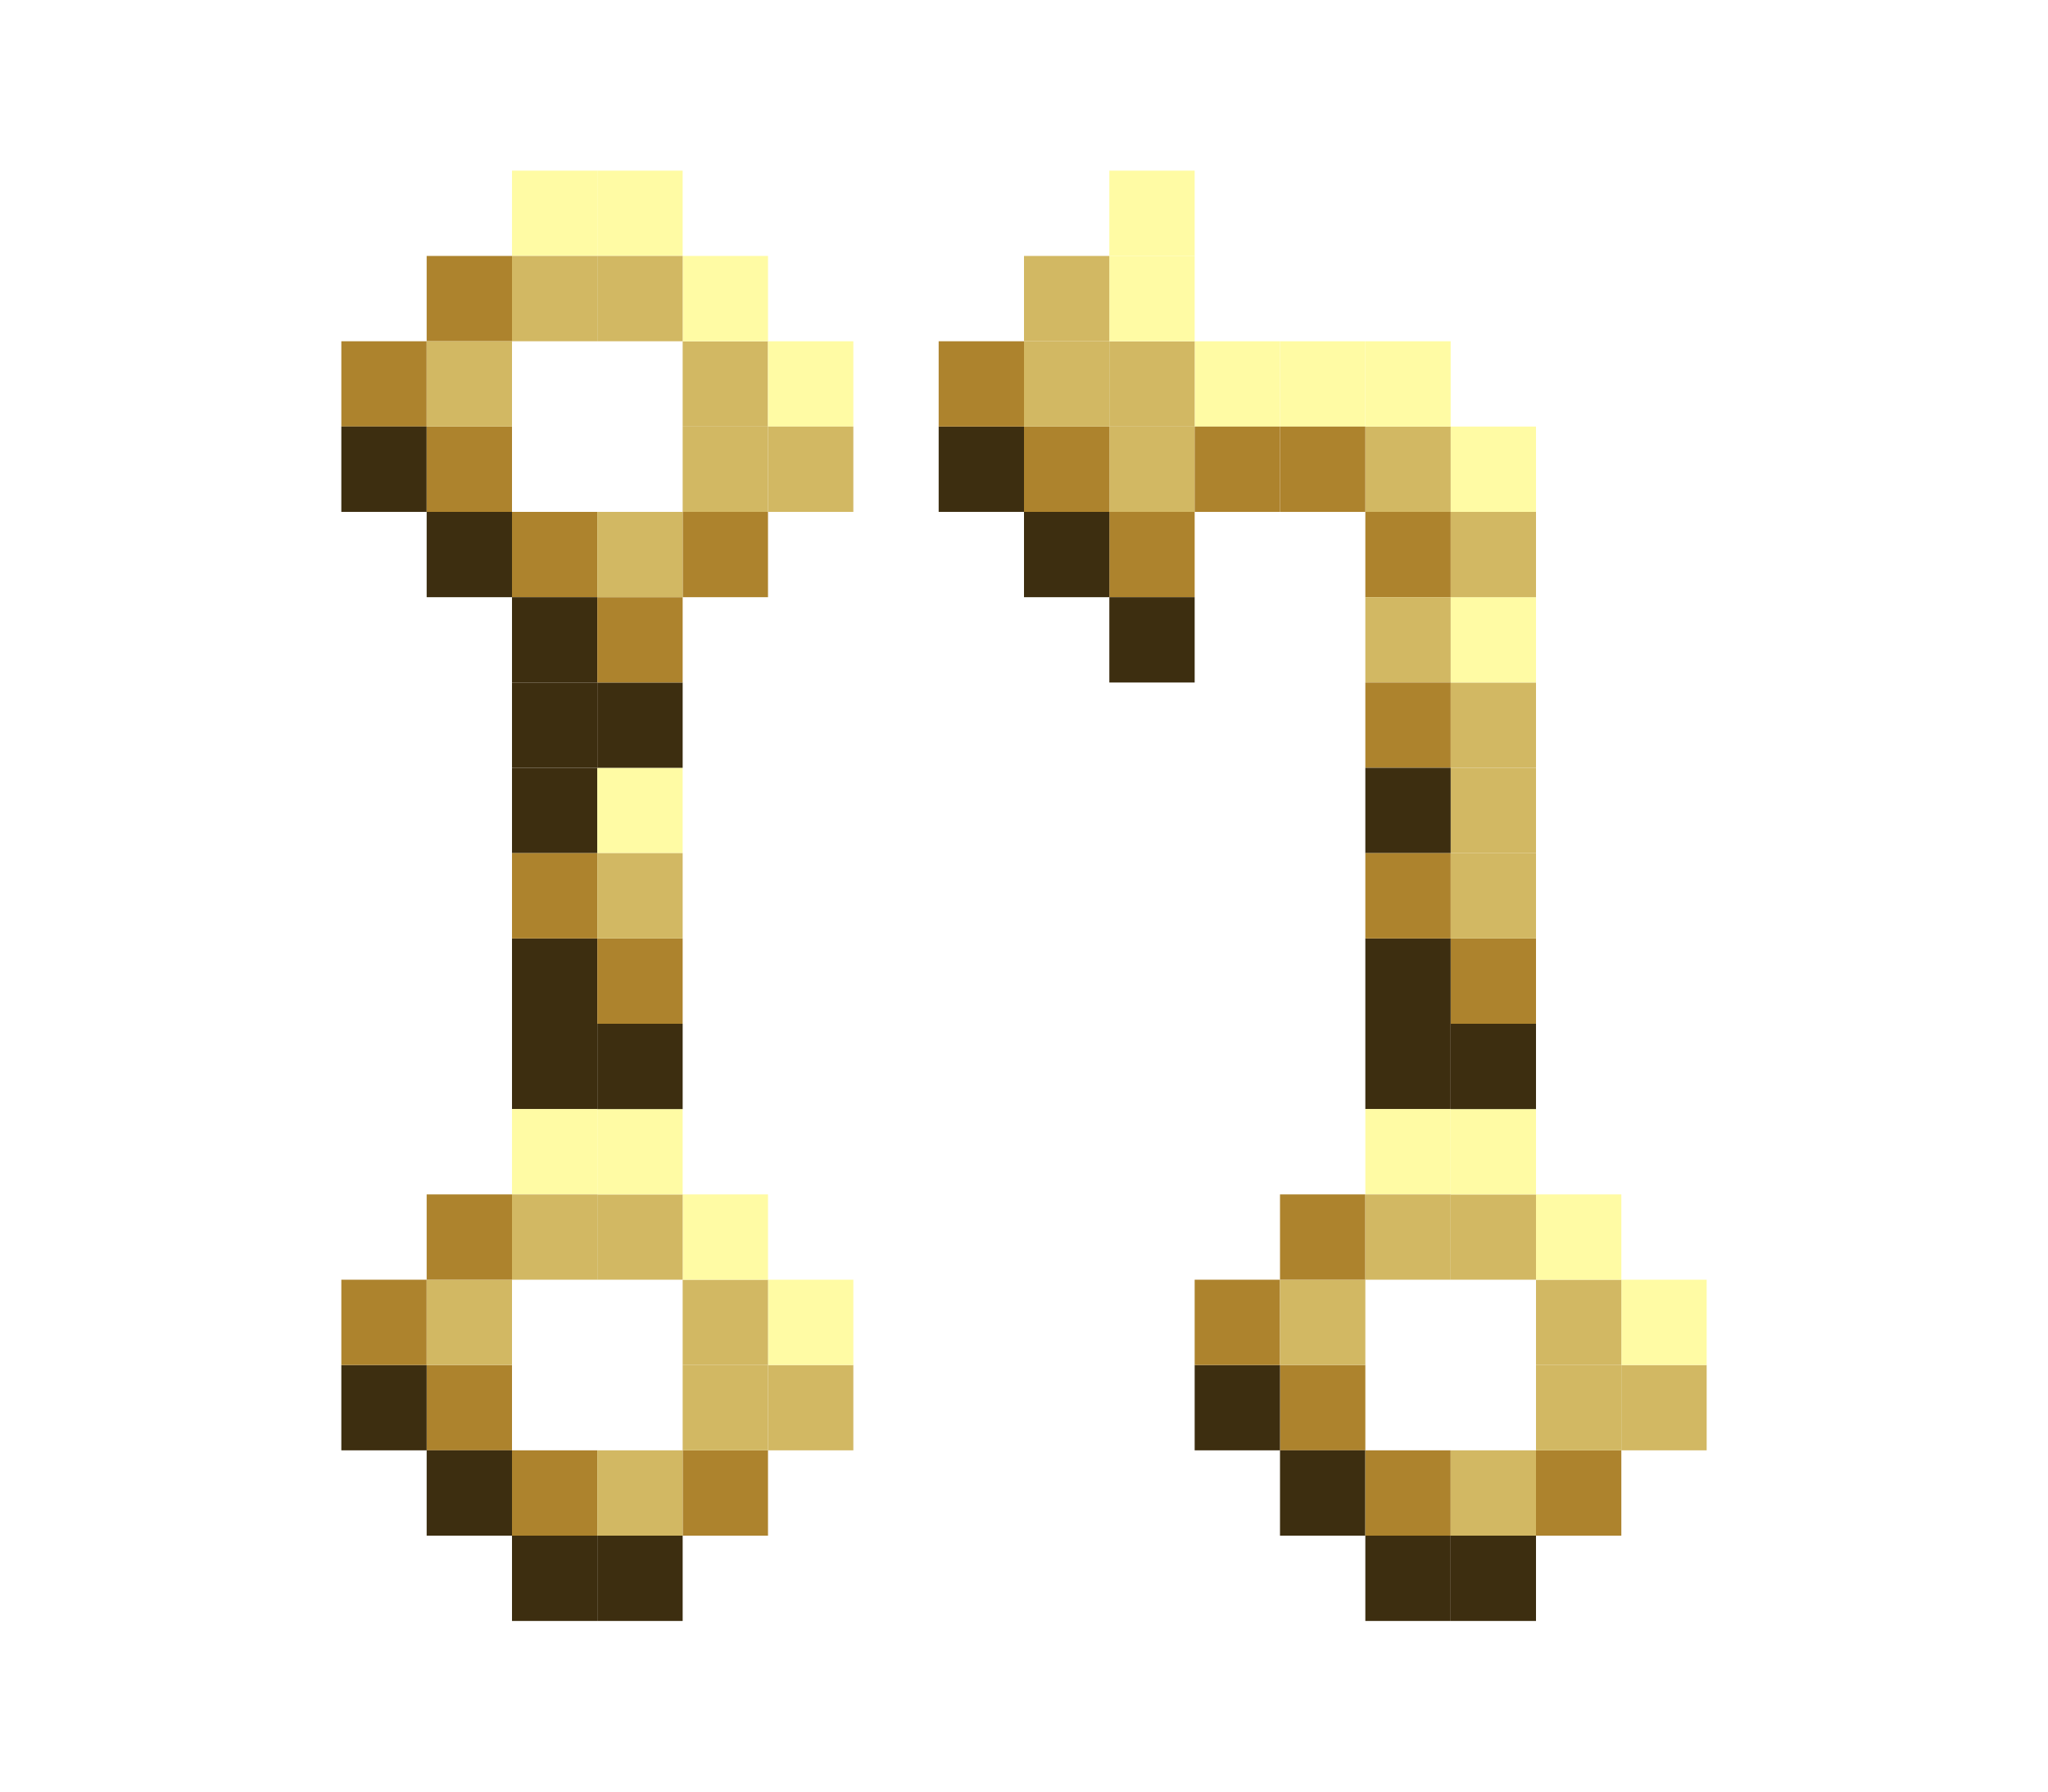
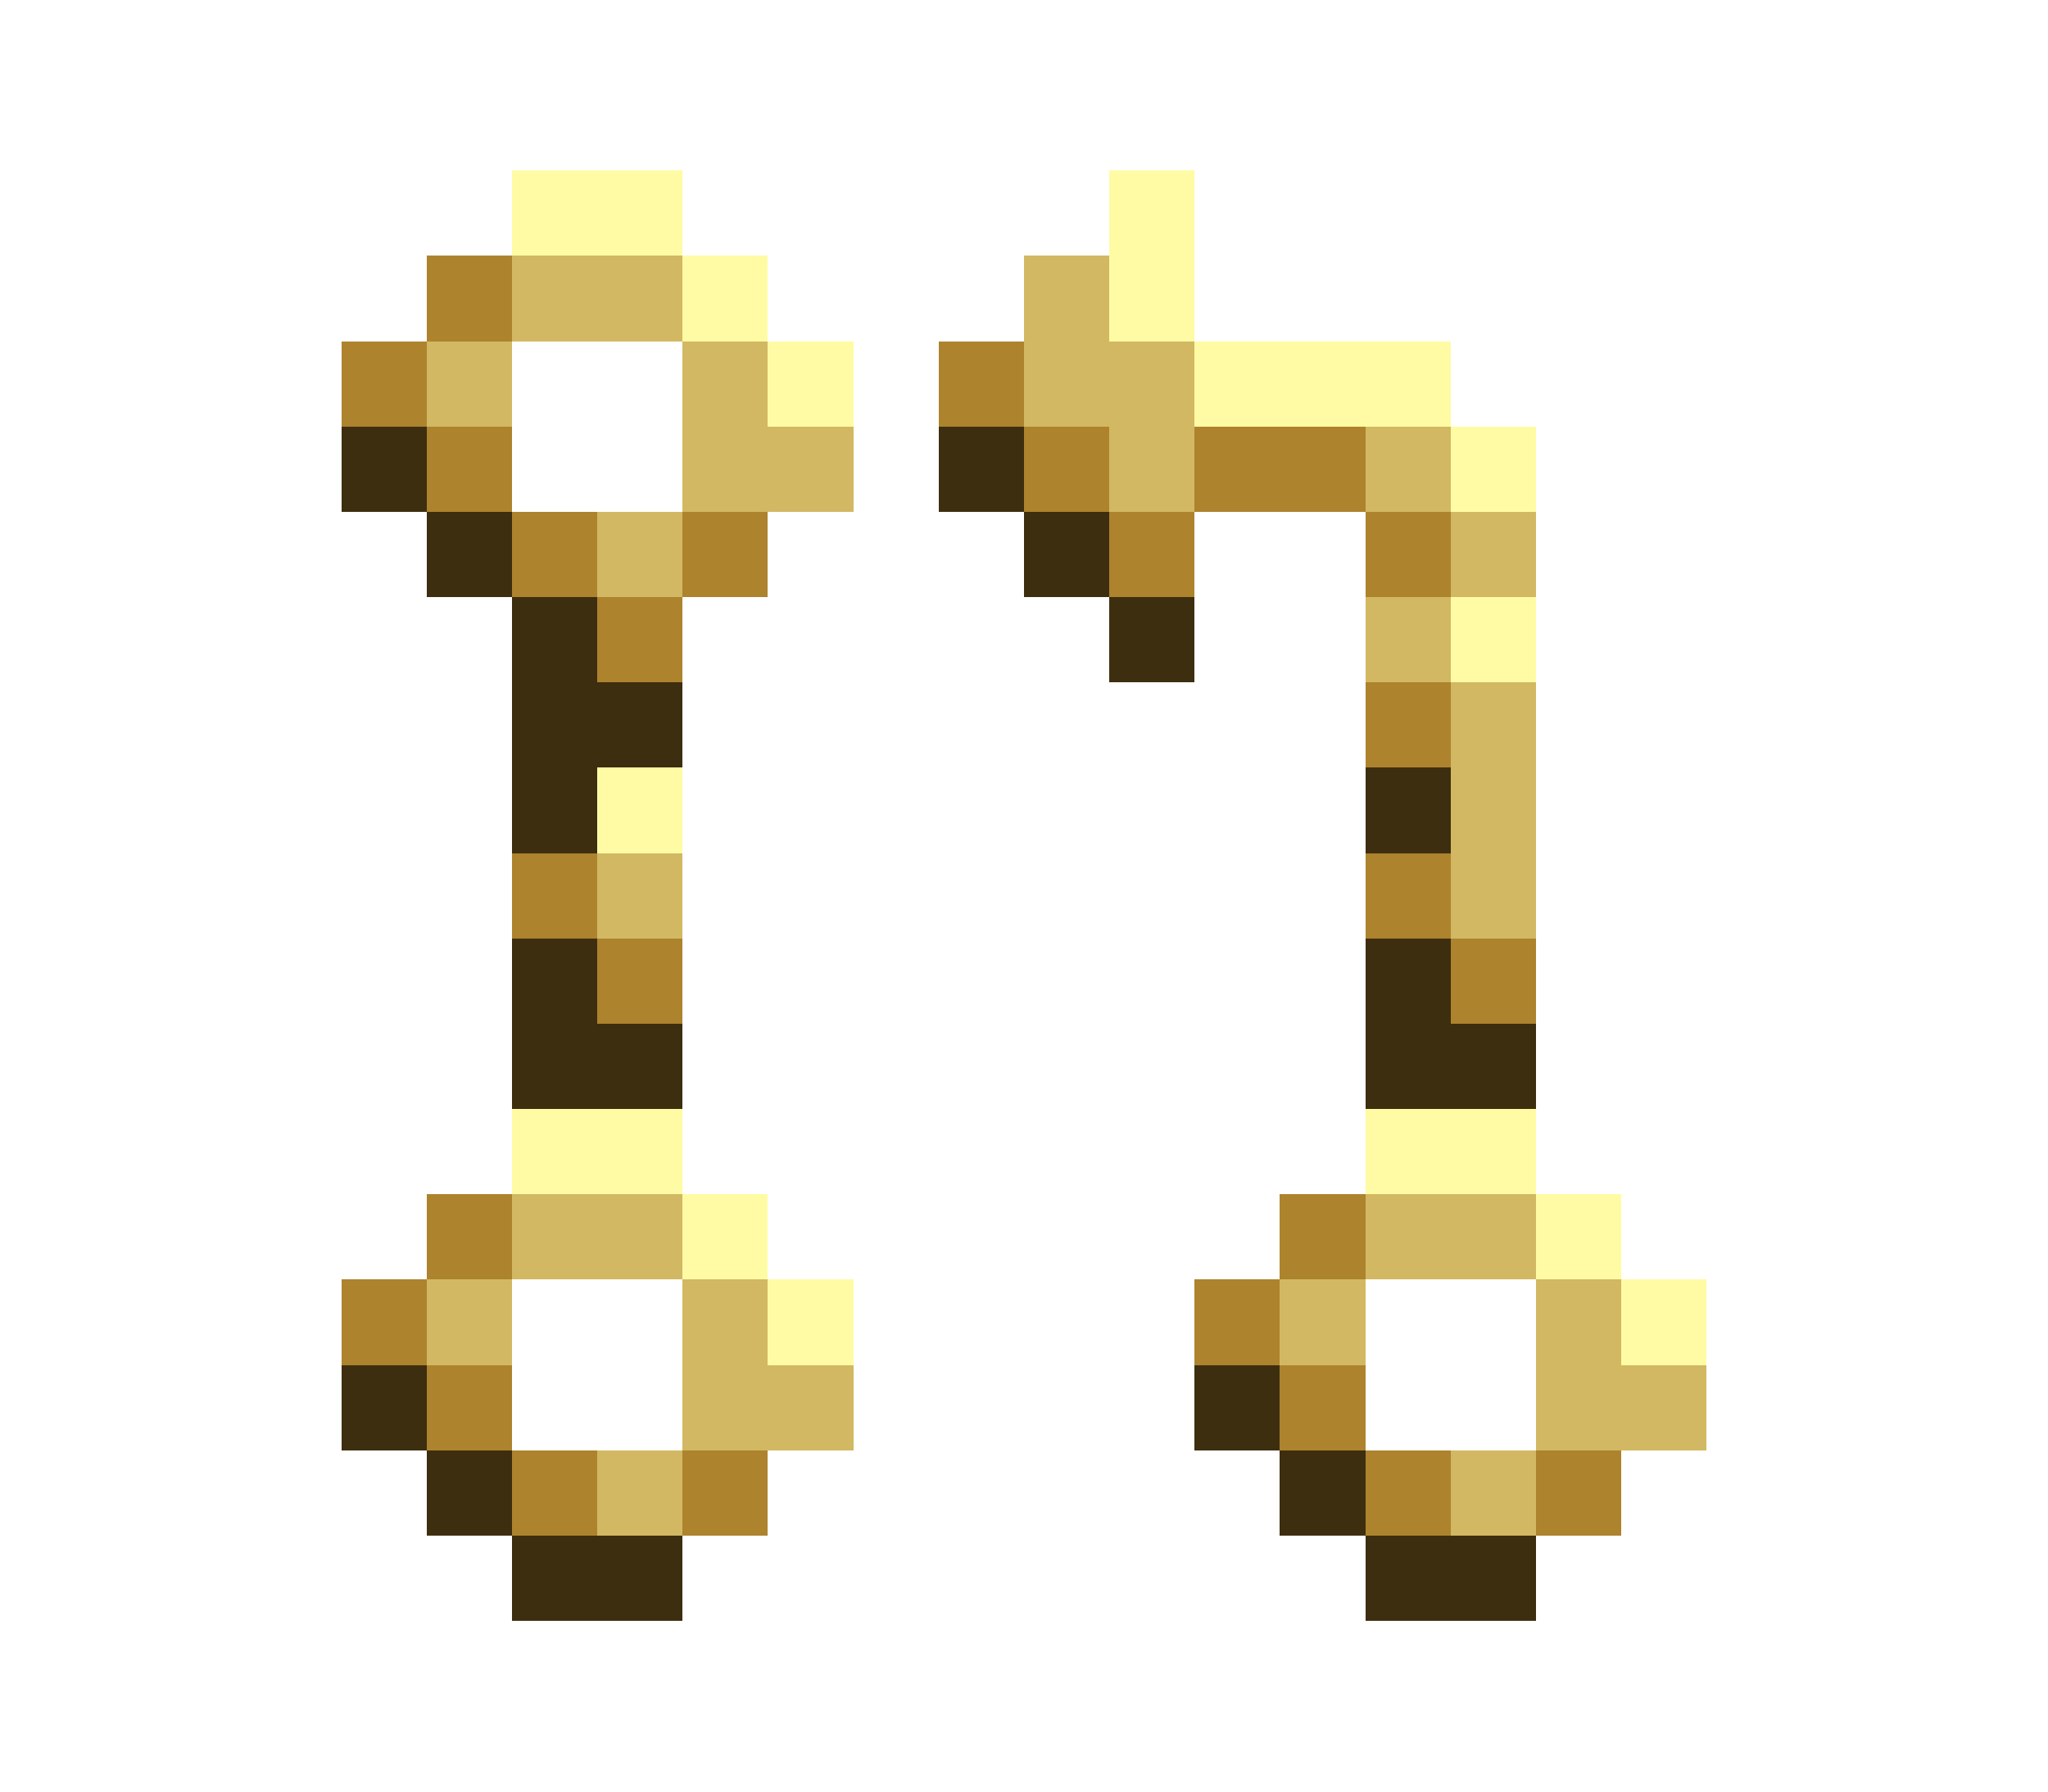
- <svg xmlns="http://www.w3.org/2000/svg" width="240" height="210" viewBox="0 0 240 210" fill="none">
+ <svg xmlns="http://www.w3.org/2000/svg" width="240" height="210" viewBox="0 0 240 210" fill="none" style="shape-rendering: crispEdges;">
  <path d="M180 180H170V190H180V180Z" fill="#3D2E10" />
  <path d="M170 180H160V190H170V180Z" fill="#3D2E10" />
  <path d="M190 170H180V180H190V170Z" fill="#AD832D" />
  <path d="M160 160H150V170H160V160Z" fill="#AD832D" />
  <path d="M160 170H150V180H160V170Z" fill="#3D2E10" />
  <path d="M170 170H160V180H170V170Z" fill="#AD832D" />
  <path d="M180 170H170V180H180V170Z" fill="#D2B863" />
  <path d="M200 160H190V170H200V160Z" fill="#D2B863" />
  <path d="M200 150H190V160H200V150Z" fill="#FFFBA4" />
  <path d="M150 160H140V170H150V160Z" fill="#3D2E10" />
  <path d="M150 150H140V160H150V150Z" fill="#AD832D" />
  <path d="M190 150H180V160H190V150Z" fill="#D2B863" />
  <path d="M190 160H180V170H190V160Z" fill="#D2B863" />
  <path d="M160 150H150V160H160V150Z" fill="#D2B863" />
  <path d="M190 140H180V150H190V140Z" fill="#FFFBA4" />
  <path d="M160 140H150V150H160V140Z" fill="#AD832D" />
  <path d="M180 140H170V150H180V140Z" fill="#D2B863" />
  <path d="M180 130H170V140H180V130Z" fill="#FFFBA4" />
  <path d="M180 120H170V130H180V120Z" fill="#3D2E10" />
  <path d="M180 110H170V120H180V110Z" fill="#AD832D" />
  <path d="M180 80H170V90H180V80Z" fill="#D2B863" />
  <path d="M180 70H170V80H180V70Z" fill="#FFFBA4" />
  <path d="M180 60H170V70H180V60Z" fill="#D2B863" />
  <path d="M140 60H130V70H140V60Z" fill="#AD832D" />
  <path d="M140 70H130V80H140V70Z" fill="#3D2E10" />
  <path d="M180 50H170V60H180V50Z" fill="#FFFBA4" />
  <path d="M170 50H160V60H170V50Z" fill="#D2B863" />
  <path d="M170 60H160V70H170V60Z" fill="#AD832D" />
  <path d="M170 70H160V80H170V70Z" fill="#D2B863" />
  <path d="M170 80H160V90H170V80Z" fill="#AD832D" />
  <path d="M170 110H160V120H170V110Z" fill="#3D2E10" />
  <path d="M170 120H160V130H170V120Z" fill="#3D2E10" />
  <path d="M170 130H160V140H170V130Z" fill="#FFFBA4" />
  <path d="M170 140H160V150H170V140Z" fill="#D2B863" />
  <path d="M140 50H130V60H140V50Z" fill="#D2B863" />
  <path d="M130 50H120V60H130V50Z" fill="#AD832D" />
  <path d="M120 50H110V60H120V50Z" fill="#3D2E10" />
  <path d="M130 60H120V70H130V60Z" fill="#3D2E10" />
  <path d="M170 40H160V50H170V40Z" fill="#FFFBA4" />
  <path d="M160 40H150V50H160V40Z" fill="#FFFBA4" />
  <path d="M150 40H140V50H150V40Z" fill="#FFFBA4" />
  <path d="M150 50H140V60H150V50Z" fill="#AD832D" />
  <path d="M160 50H150V60H160V50Z" fill="#AD832D" />
  <path d="M140 40H130V50H140V40Z" fill="#D2B863" />
  <path d="M130 40H120V50H130V40Z" fill="#D2B863" />
  <path d="M120 40H110V50H120V40Z" fill="#AD832D" />
  <path d="M140 30H130V40H140V30Z" fill="#FFFBA4" />
  <path d="M130 30H120V40H130V30Z" fill="#D2B863" />
  <path d="M140 20H130V30H140V20Z" fill="#FFFBA4" />
  <path d="M80 180H70V190H80V180Z" fill="#3D2E10" />
  <path d="M70 180H60V190H70V180Z" fill="#3D2E10" />
  <path d="M90 170H80V180H90V170Z" fill="#AD832D" />
  <path d="M60 160H50V170H60V160Z" fill="#AD832D" />
  <path d="M60 170H50V180H60V170Z" fill="#3D2E10" />
  <path d="M70 170H60V180H70V170Z" fill="#AD832D" />
  <path d="M80 170H70V180H80V170Z" fill="#D2B863" />
  <path d="M100 160H90V170H100V160Z" fill="#D2B863" />
  <path d="M100 150H90V160H100V150Z" fill="#FFFBA4" />
  <path d="M50 160H40V170H50V160Z" fill="#3D2E10" />
  <path d="M50 150H40V160H50V150Z" fill="#AD832D" />
  <path d="M90 150H80V160H90V150Z" fill="#D2B863" />
  <path d="M90 160H80V170H90V160Z" fill="#D2B863" />
  <path d="M60 150H50V160H60V150Z" fill="#D2B863" />
  <path d="M90 140H80V150H90V140Z" fill="#FFFBA4" />
  <path d="M60 140H50V150H60V140Z" fill="#AD832D" />
  <path d="M80 140H70V150H80V140Z" fill="#D2B863" />
  <path d="M80 130H70V140H80V130Z" fill="#FFFBA4" />
  <path d="M80 120H70V130H80V120Z" fill="#3D2E10" />
  <path d="M70 120H60V130H70V120Z" fill="#3D2E10" />
  <path d="M70 130H60V140H70V130Z" fill="#FFFBA4" />
  <path d="M70 140H60V150H70V140Z" fill="#D2B863" />
  <path d="M70 20H60V30H70V20Z" fill="#FFFBA4" />
  <path d="M80 20H70V30H80V20Z" fill="#FFFBA4" />
  <path d="M60 30H50V40H60V30Z" fill="#AD832D" />
  <path d="M90 40H80V50H90V40Z" fill="#D2B863" />
  <path d="M90 30H80V40H90V30Z" fill="#FFFBA4" />
  <path d="M80 30H70V40H80V30Z" fill="#D2B863" />
  <path d="M70 30H60V40H70V30Z" fill="#D2B863" />
  <path d="M50 40H40V50H50V40Z" fill="#AD832D" />
  <path d="M50 50H40V60H50V50Z" fill="#3D2E10" />
  <path d="M100 40H90V50H100V40Z" fill="#FFFBA4" />
  <path d="M100 50H90V60H100V50Z" fill="#D2B863" />
  <path d="M60 50H50V60H60V50Z" fill="#AD832D" />
  <path d="M60 40H50V50H60V40Z" fill="#D2B863" />
  <path d="M90 50H80V60H90V50Z" fill="#D2B863" />
  <path d="M60 60H50V70H60V60Z" fill="#3D2E10" />
  <path d="M90 60H80V70H90V60Z" fill="#AD832D" />
  <path d="M70 60H60V70H70V60Z" fill="#AD832D" />
  <path d="M70 70H60V80H70V70Z" fill="#3D2E10" />
  <path d="M70 110H60V120H70V110Z" fill="#3D2E10" />
  <path d="M80 110H70V120H80V110Z" fill="#AD832D" />
  <path d="M180 90H170V100H180V90Z" fill="#D2B863" />
  <path d="M170 90H160V100H170V90Z" fill="#3D2E10" />
  <path d="M70 90H60V100H70V90Z" fill="#3D2E10" />
  <path d="M80 90H70V100H80V90Z" fill="#FFFBA4" />
  <path d="M180 100H170V110H180V100Z" fill="#D2B863" />
  <path d="M170 100H160V110H170V100Z" fill="#AD832D" />
  <path d="M70 100H60V110H70V100Z" fill="#AD832D" />
  <path d="M80 100H70V110H80V100Z" fill="#D2B863" />
  <path d="M70 80H60V90H70V80Z" fill="#3D2E10" />
  <path d="M80 80H70V90H80V80Z" fill="#3D2E10" />
  <path d="M80 70H70V80H80V70Z" fill="#AD832D" />
  <path d="M80 60H70V70H80V60Z" fill="#D2B863" />
</svg>
